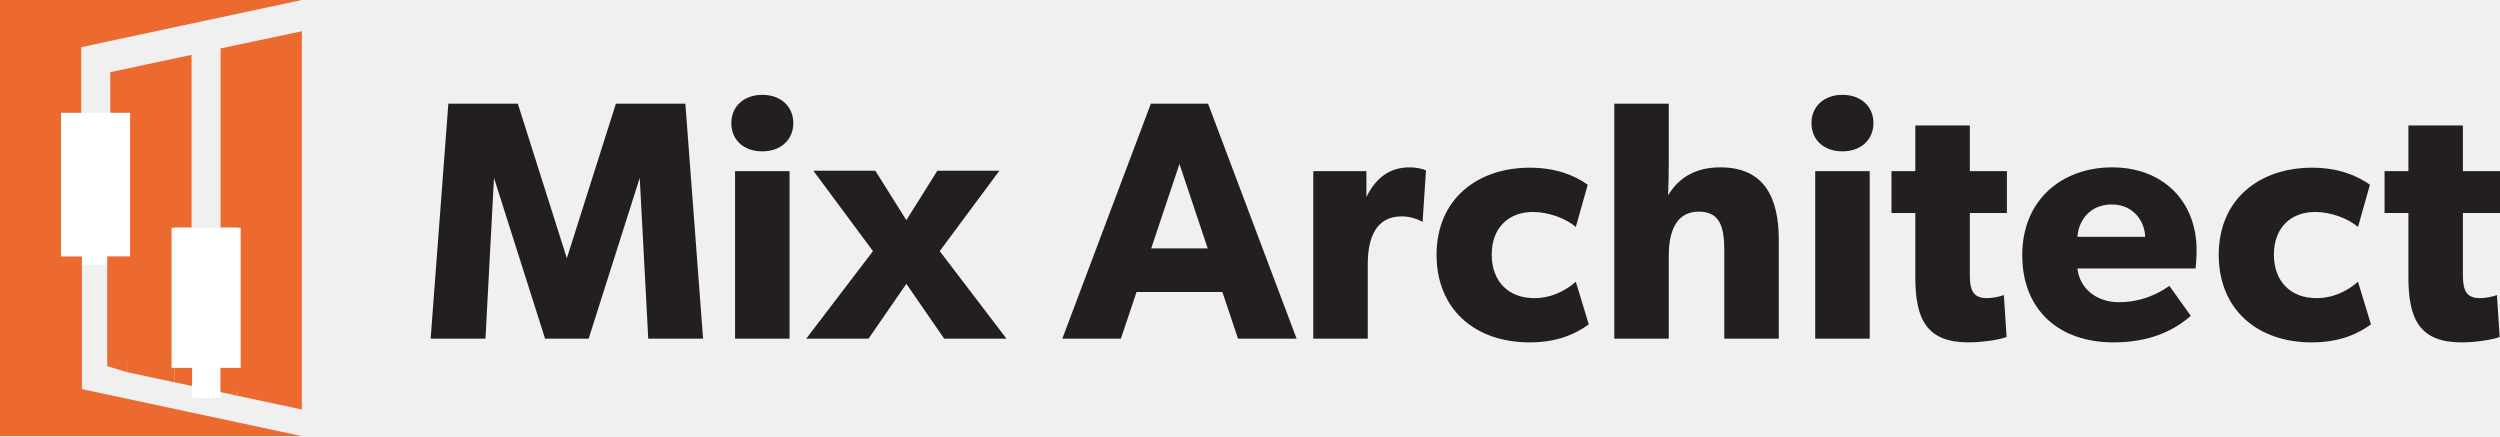
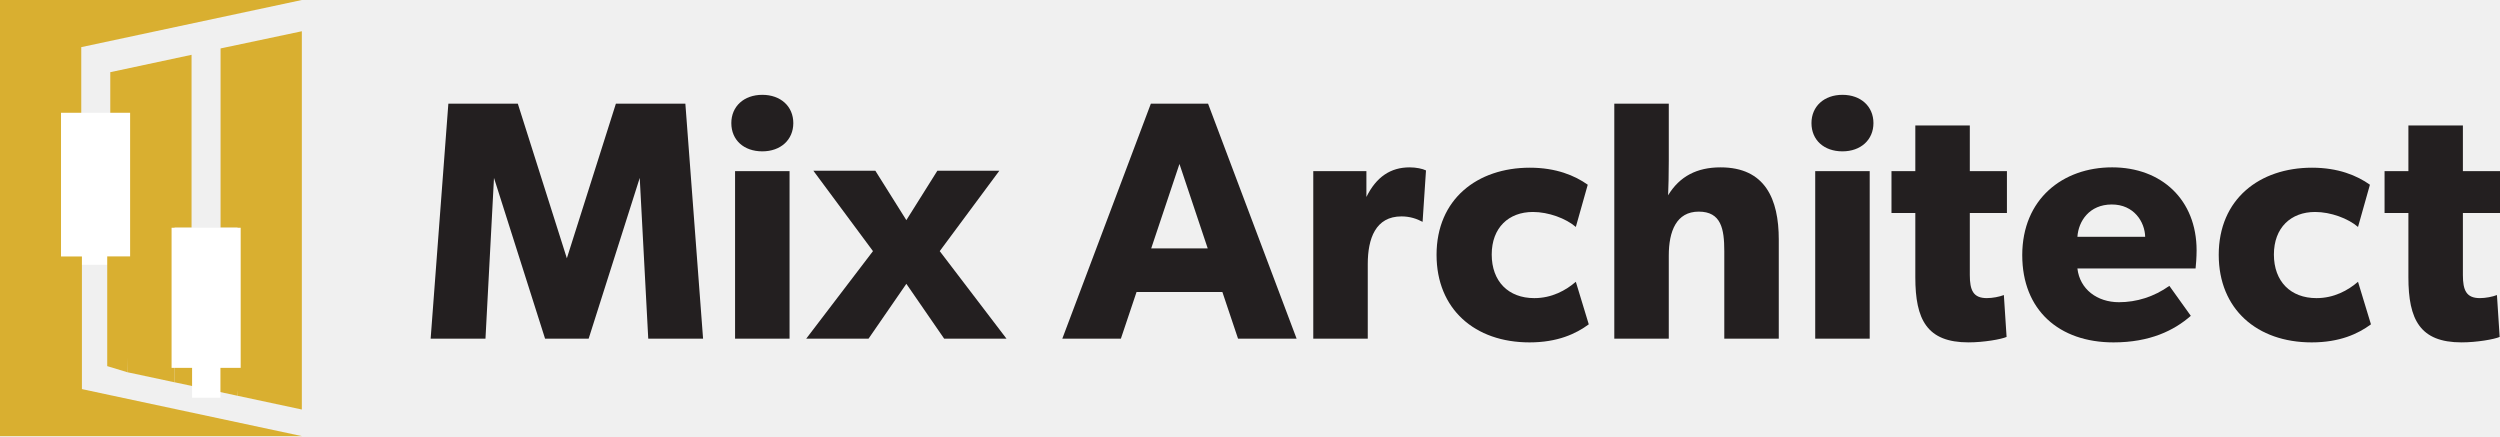
<svg xmlns="http://www.w3.org/2000/svg" id="Layer_2" data-name="Layer 2" viewBox="0 0 3268.55 570.18">
  <defs>
    <style>
      .cls-1 {
        fill: #231f20;
      }

      .cls-2 {
        fill-rule: evenodd;
      }

      .cls-2, .cls-3 {
-         fill: #ec6930;
+         fill: #D9AF30;
      }

      .cls-4 {
        fill: #fff;
      }
    </style>
  </defs>
  <g id="Layer_1-2" data-name="Layer 1">
    <g>
      <g>
        <path class="cls-2" d="M288.38,297.56V63.33l106.25-22.48v494.56l-84.08-17.97v-219.88h-22.17ZM84.08,503.81l310.55,66.36H0V0h394.63L106.25,61.63v235.93h-22.17v206.25h0ZM250.44,71.66v225.9h-22.17v202.29l-61.92-13.23v-189.06h-22.17V94.37l106.25-22.71h0Z" />
        <rect class="cls-4" x="79.77" y="147.44" width="90.35" height="198.78" />
        <rect class="cls-3" x="69.73" y="335.32" width="37.36" height="177.41" />
        <polygon class="cls-2" points="166.36 486.63 140.18 478.68 140.18 335.24 174.06 335.24 166.36 486.63" />
        <polygon class="cls-2" points="310.55 517.44 228.19 499.77 228.19 478.6 313.74 478.6 310.55 517.44" />
        <rect class="cls-4" x="251.14" y="461.16" width="37.06" height="58.86" />
      </g>
      <rect class="cls-4" x="224.32" y="297.76" width="90.35" height="183.18" />
    </g>
    <g>
      <path class="cls-1" d="M586.18,135.55h90.83l64.11,202.13,64.11-202.13h90.83l23.15,307.2h-71.68l-11.13-210.14-66.78,210.14h-56.99l-66.78-210.14-11.13,210.14h-71.68l23.15-307.2Z" />
      <path class="cls-1" d="M956.15,160.93c0-21.82,16.47-36.95,40.52-36.95s40.52,15.14,40.52,36.95-16.47,36.95-40.52,36.95-40.52-14.69-40.52-36.95ZM961.04,223.7h71.24v219.05h-71.24v-219.05Z" />
      <path class="cls-1" d="M1141.35,328.33l-77.91-105.07h81.03l40.51,64.56,40.52-64.56h81.03l-77.91,105.07,87.26,114.42h-81.48l-49.42-71.68-49.42,71.68h-81.48l87.26-114.42Z" />
      <path class="cls-1" d="M1504.65,135.55h74.8l115.76,307.2h-76.58l-20.48-61h-112.2l-20.48,61h-76.58l115.76-307.2ZM1579,324.77l-36.95-110.42-36.95,110.42h73.91Z" />
      <path class="cls-1" d="M1717.01,223.7h69.45v33.84c12.91-26.27,31.61-38.73,56.54-38.73,8.46,0,16.92,1.78,21.37,4.01l-4.45,67.23c-7.57-4.01-16.47-7.12-27.6-7.12-33.84,0-44.08,28.94-44.08,62.33v97.5h-71.24v-219.05Z" />
      <path class="cls-1" d="M1878.17,333.23c0-73.02,53.43-113.98,121.99-113.98,34.28,0,58.77,10.24,75.69,22.26l-15.58,55.21c-12.91-11.13-35.62-19.59-56.1-19.59-31.61,0-53.87,20.48-53.87,55.65s21.82,56.99,55.65,56.99c23.15,0,41.41-10.24,54.32-21.37l16.92,55.65c-16.92,12.47-40.96,23.6-77.47,23.6-71.68,0-121.54-43.63-121.54-114.42Z" />
      <path class="cls-1" d="M2110.57,135.55h71.24v74.8c0,17.36-.45,36.06-.89,44.97,15.14-24.93,37.84-36.51,68.56-36.51,58.32,0,76.13,41.41,76.13,94.39v129.56h-71.24v-114.42c0-28.94-4.01-51.65-33.39-51.65s-39.18,25.82-39.18,57.43v108.63h-71.24V135.55Z" />
      <path class="cls-1" d="M2368.35,160.93c0-21.82,16.47-36.95,40.51-36.95s40.52,15.14,40.52,36.95-16.47,36.95-40.52,36.95-40.51-14.69-40.51-36.95ZM2373.25,223.7h71.24v219.05h-71.24v-219.05Z" />
      <path class="cls-1" d="M2504.13,362.61v-84.15h-31.17v-54.76h31.17v-59.66h71.24v59.66h48.53v54.76h-48.53v81.03c0,20.03,4.45,30.27,22.26,30.27,7.57,0,16.47-1.78,22.26-4.01l3.56,54.76c-7.12,3.12-29.83,7.12-49.87,7.12-54.32,0-69.45-29.83-69.45-85.04Z" />
      <path class="cls-1" d="M2643.92,333.67c0-73.46,52.98-114.87,117.54-114.87s110.42,42.3,110.42,108.63c0,8.46-.89,20.48-1.34,23.6h-154.49c3.12,27.16,25.82,44.08,54.32,44.08,23.15,0,45.86-7.12,65.89-21.37l28.05,39.18c-21.82,19.14-53.43,34.73-101.06,34.73-71.24,0-119.32-42.3-119.32-113.98ZM2761.01,267.34c-29.38,0-43.63,21.82-44.97,42.3h88.6c-.45-19.59-14.69-42.3-43.63-42.3Z" />
      <path class="cls-1" d="M2900.81,333.23c0-73.02,53.43-113.98,121.99-113.98,34.28,0,58.77,10.24,75.69,22.26l-15.58,55.21c-12.91-11.13-35.62-19.59-56.1-19.59-31.61,0-53.87,20.48-53.87,55.65s21.82,56.99,55.65,56.99c23.15,0,41.41-10.24,54.32-21.37l16.92,55.65c-16.92,12.47-40.96,23.6-77.47,23.6-71.68,0-121.54-43.63-121.54-114.42Z" />
      <path class="cls-1" d="M3148.79,362.61v-84.15h-31.17v-54.76h31.17v-59.66h71.24v59.66h48.53v54.76h-48.53v81.03c0,20.03,4.45,30.27,22.26,30.27,7.57,0,16.47-1.78,22.26-4.01l3.56,54.76c-7.12,3.12-29.83,7.12-49.87,7.12-54.32,0-69.45-29.83-69.45-85.04Z" />
    </g>
  </g>
</svg>
